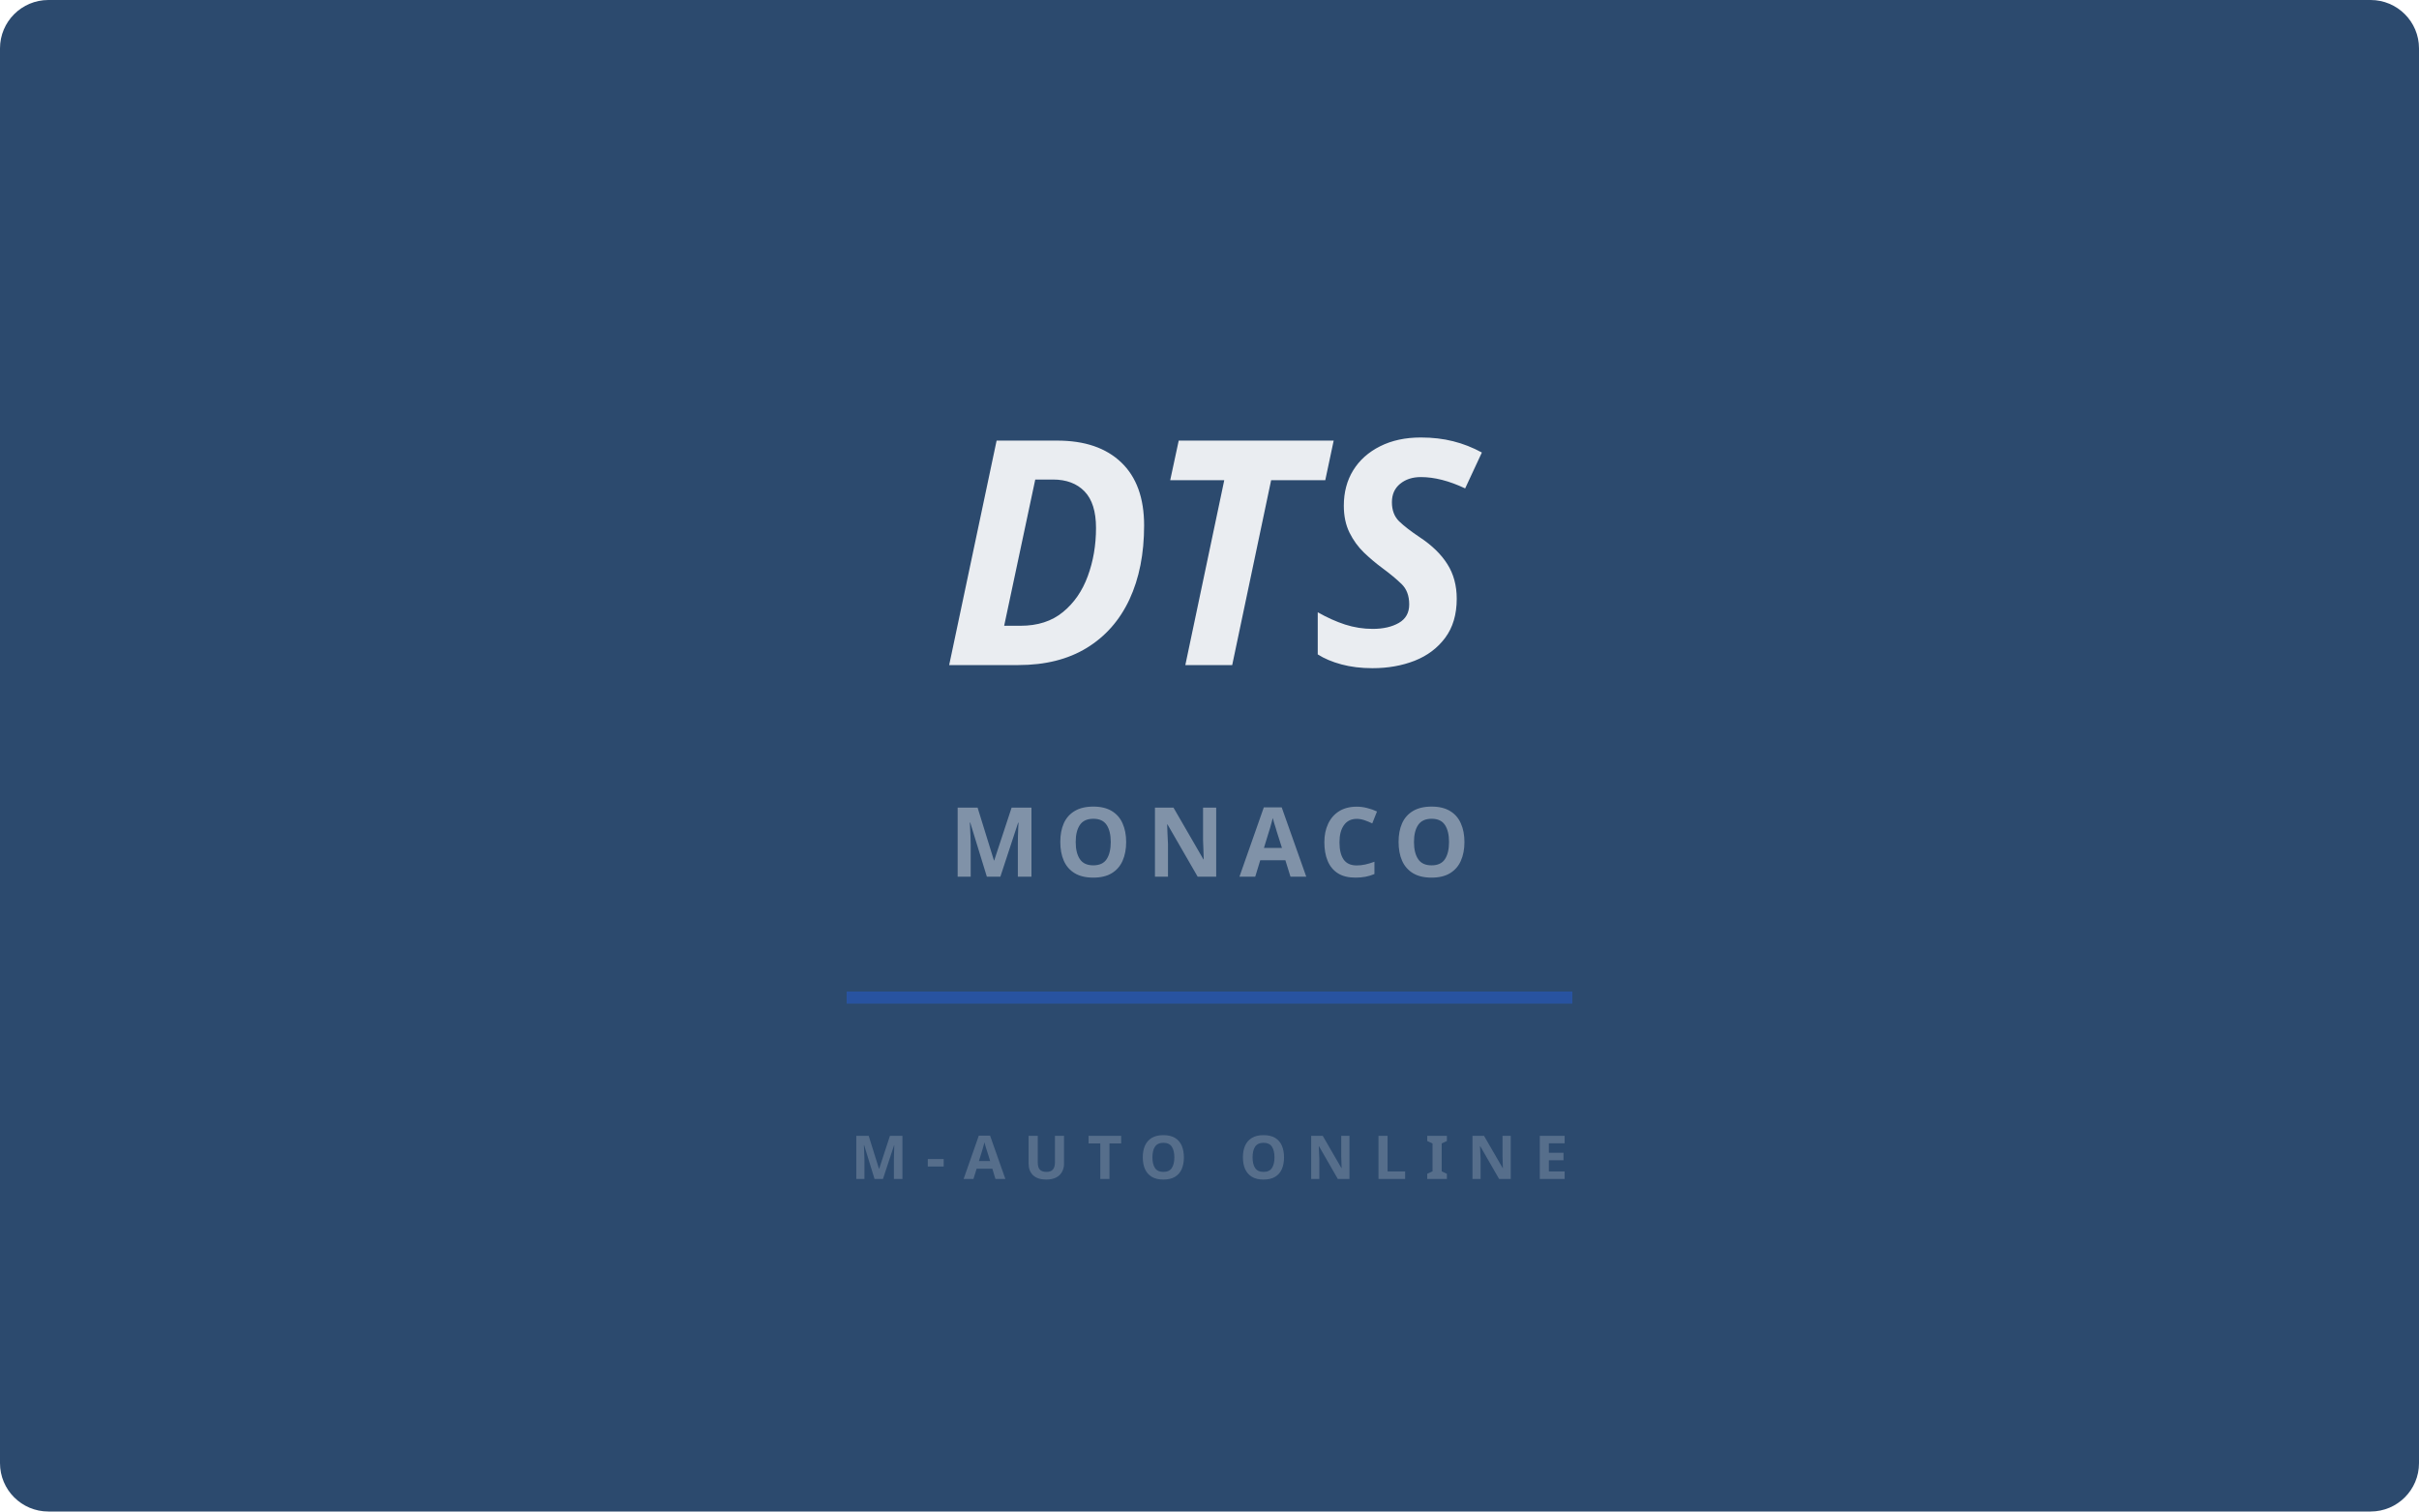
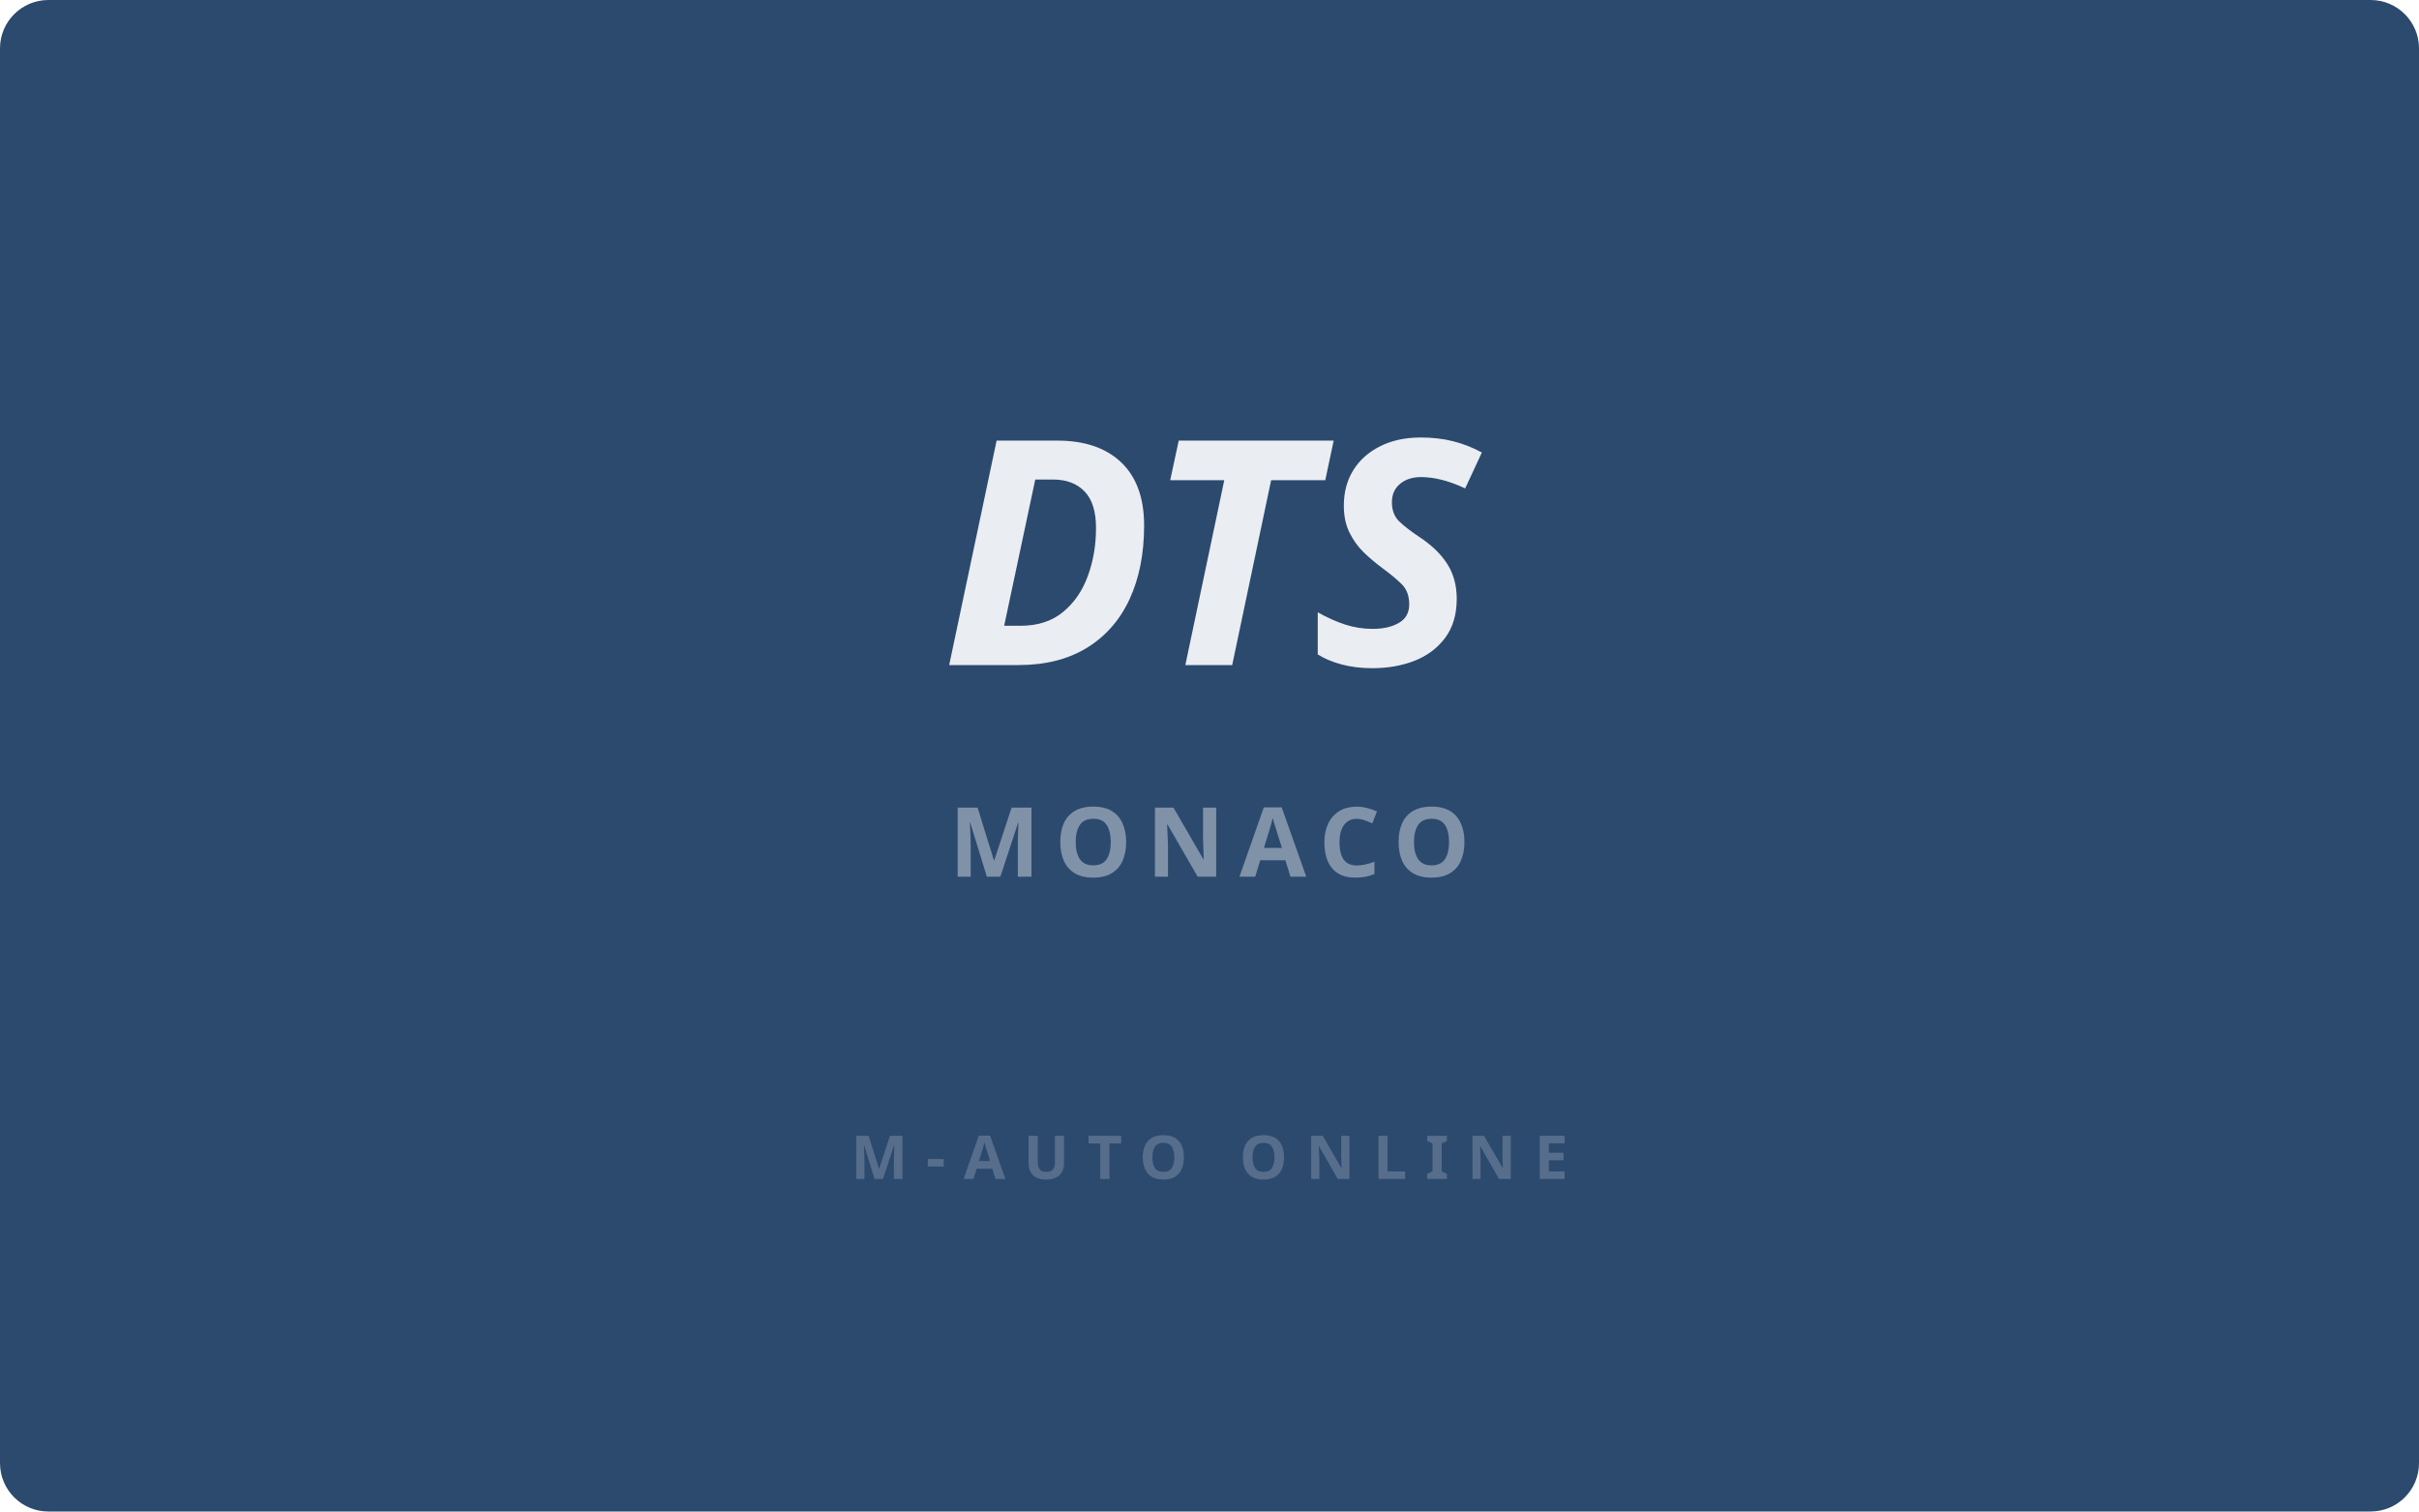
<svg xmlns="http://www.w3.org/2000/svg" viewBox="0 0 400 250">
  <rect width="400" height="250" fill="#2c4a6e" rx="8" />
-   <text x="200" y="110" text-anchor="middle" font-family="Segoe UI,system-ui,sans-serif" font-size="52" font-weight="900" font-style="italic" fill="rgba(255,255,255,0.9)">DTS</text>
-   <text x="200" y="145" text-anchor="middle" font-family="Segoe UI,system-ui,sans-serif" font-size="16" font-weight="600" fill="rgba(255,255,255,0.4)" letter-spacing="0.15em">MONACO</text>
-   <line x1="140" y1="165" x2="260" y2="165" stroke="rgba(37,99,235,0.4)" stroke-width="2" />
-   <text x="200" y="195" text-anchor="middle" font-family="Segoe UI,system-ui,sans-serif" font-size="10" font-weight="700" fill="rgba(255,255,255,0.2)" letter-spacing="0.3em">M-AUTO ONLINE</text>
+   <text x="200" y="110" text-anchor="middle" font-family="Segoe UI,sans-serif" font-size="52" font-weight="900" font-style="italic" fill="rgba(255,255,255,0.9)">DTS</text>
+   <text x="200" y="145" text-anchor="middle" font-family="Segoe UI,sans-serif" font-size="16" font-weight="600" fill="rgba(255,255,255,0.4)" letter-spacing="0.15em">MONACO</text>
+   <text x="200" y="195" text-anchor="middle" font-family="Segoe UI,sans-serif" font-size="10" font-weight="700" fill="rgba(255,255,255,0.2)" letter-spacing="0.3em">M-AUTO ONLINE</text>
</svg>
